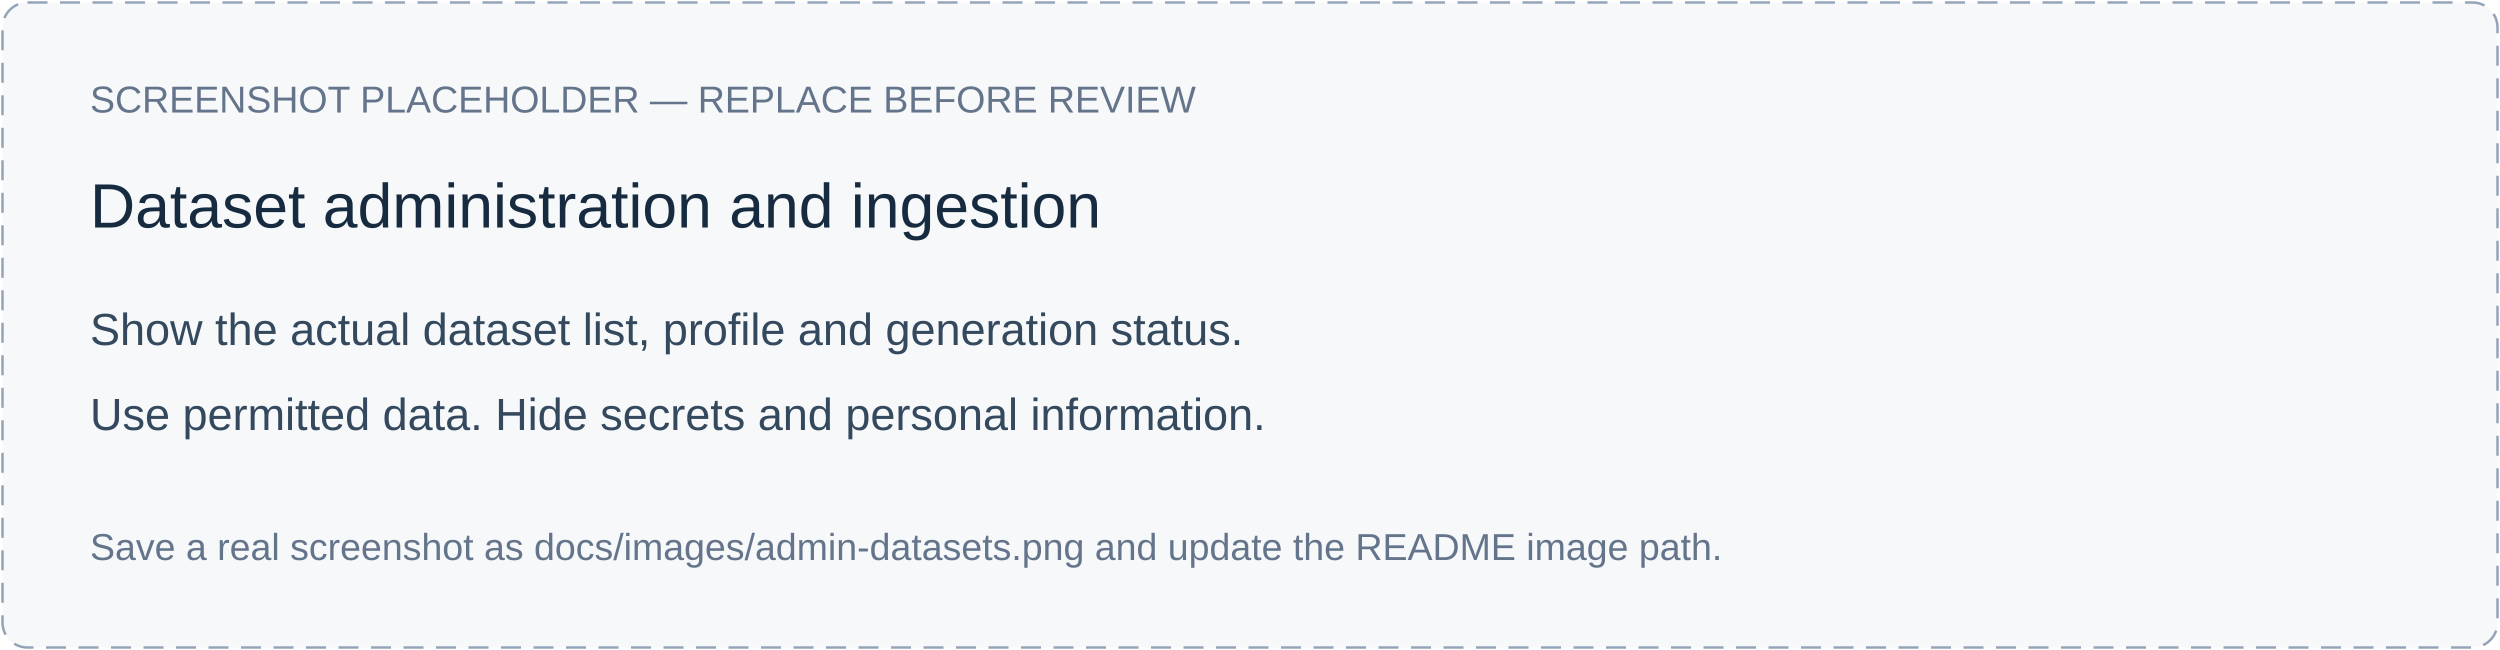
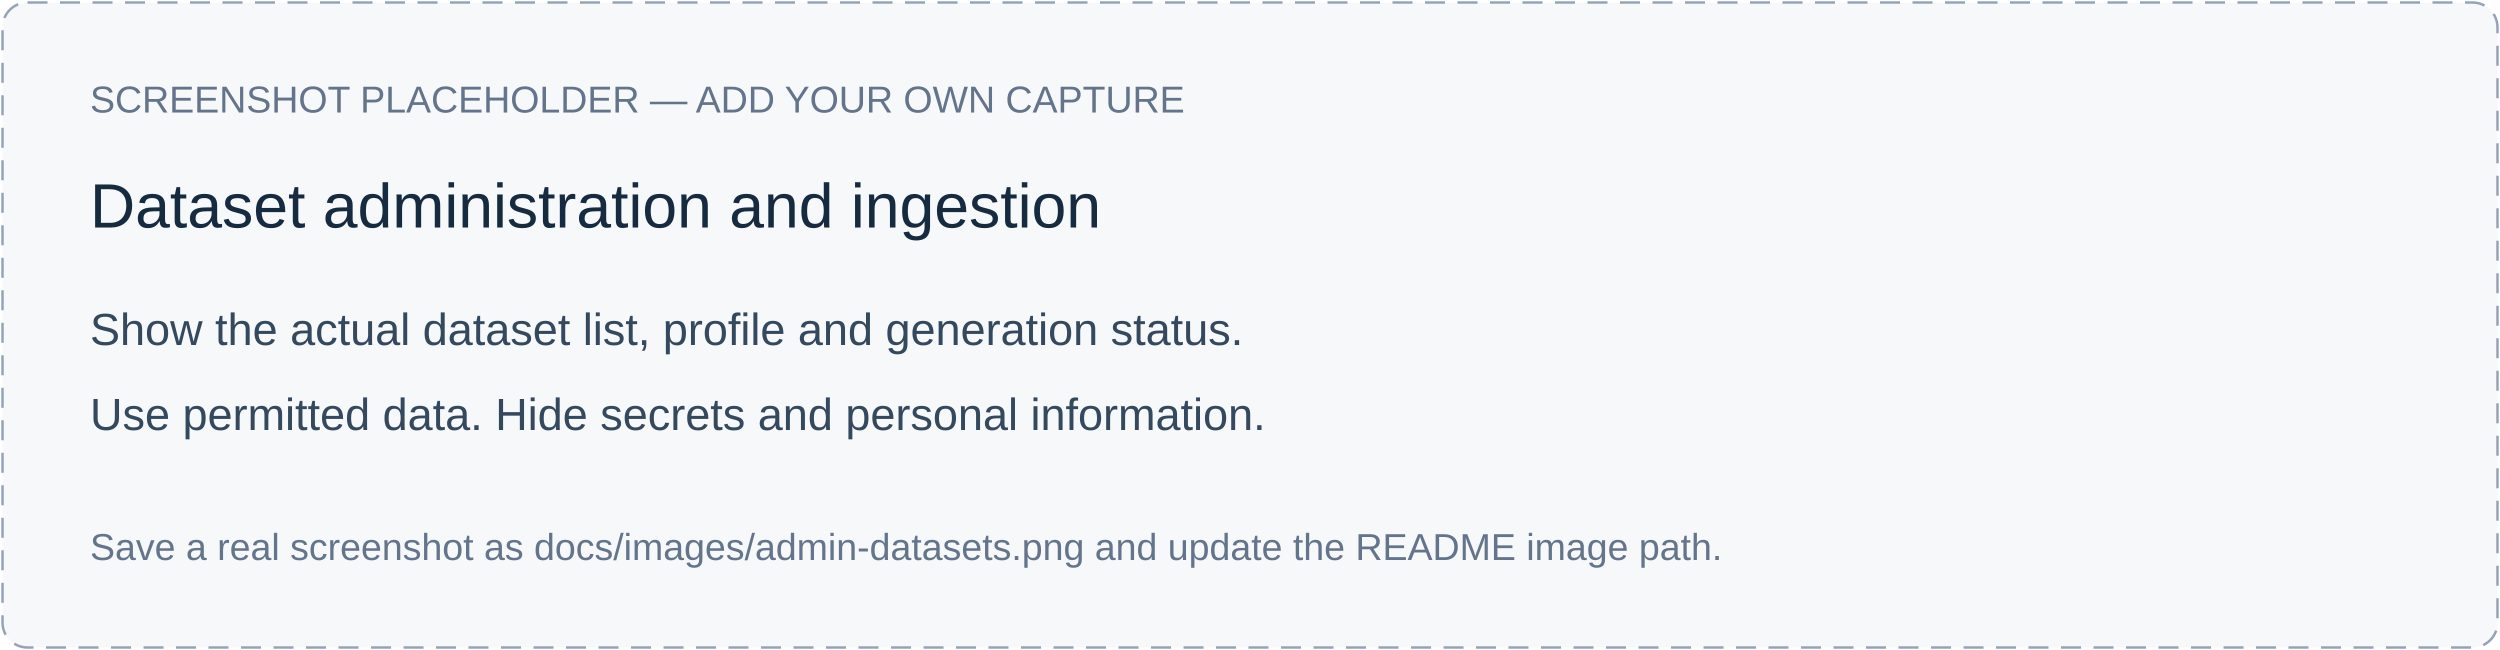
<svg xmlns="http://www.w3.org/2000/svg" width="1000" height="260" viewBox="0 0 1000 260" role="img" aria-label="Screenshot placeholder: Dataset administration and ingestion">
  <rect x="1" y="1" width="998" height="258" rx="10" fill="#f6f8fa" stroke="#94a3b8" stroke-dasharray="8 5" />
-   <text x="36" y="45" font-family="Arial, sans-serif" font-size="15" fill="#64748b">SCREENSHOT PLACEHOLDER — REPLACE BEFORE REVIEW</text>
+   <text x="36" y="45" font-family="Arial, sans-serif" font-size="15" fill="#64748b">SCREENSHOT PLACEHOLDER — ADD YOUR OWN CAPTURE</text>
  <text x="36" y="91" font-family="Arial, sans-serif" font-size="25" fill="#172b40">Dataset administration and ingestion</text>
  <text x="36" y="138" font-family="Arial, sans-serif" font-size="18" fill="#34495e">Show the actual dataset list, profile and generation status.</text>
  <text x="36" y="172" font-family="Arial, sans-serif" font-size="18" fill="#34495e">Use permitted data. Hide secrets and personal information.</text>
  <text x="36" y="224" font-family="Arial, sans-serif" font-size="15" fill="#64748b">Save a real screenshot as docs/images/admin-datasets.png and update the README image path.</text>
</svg>
